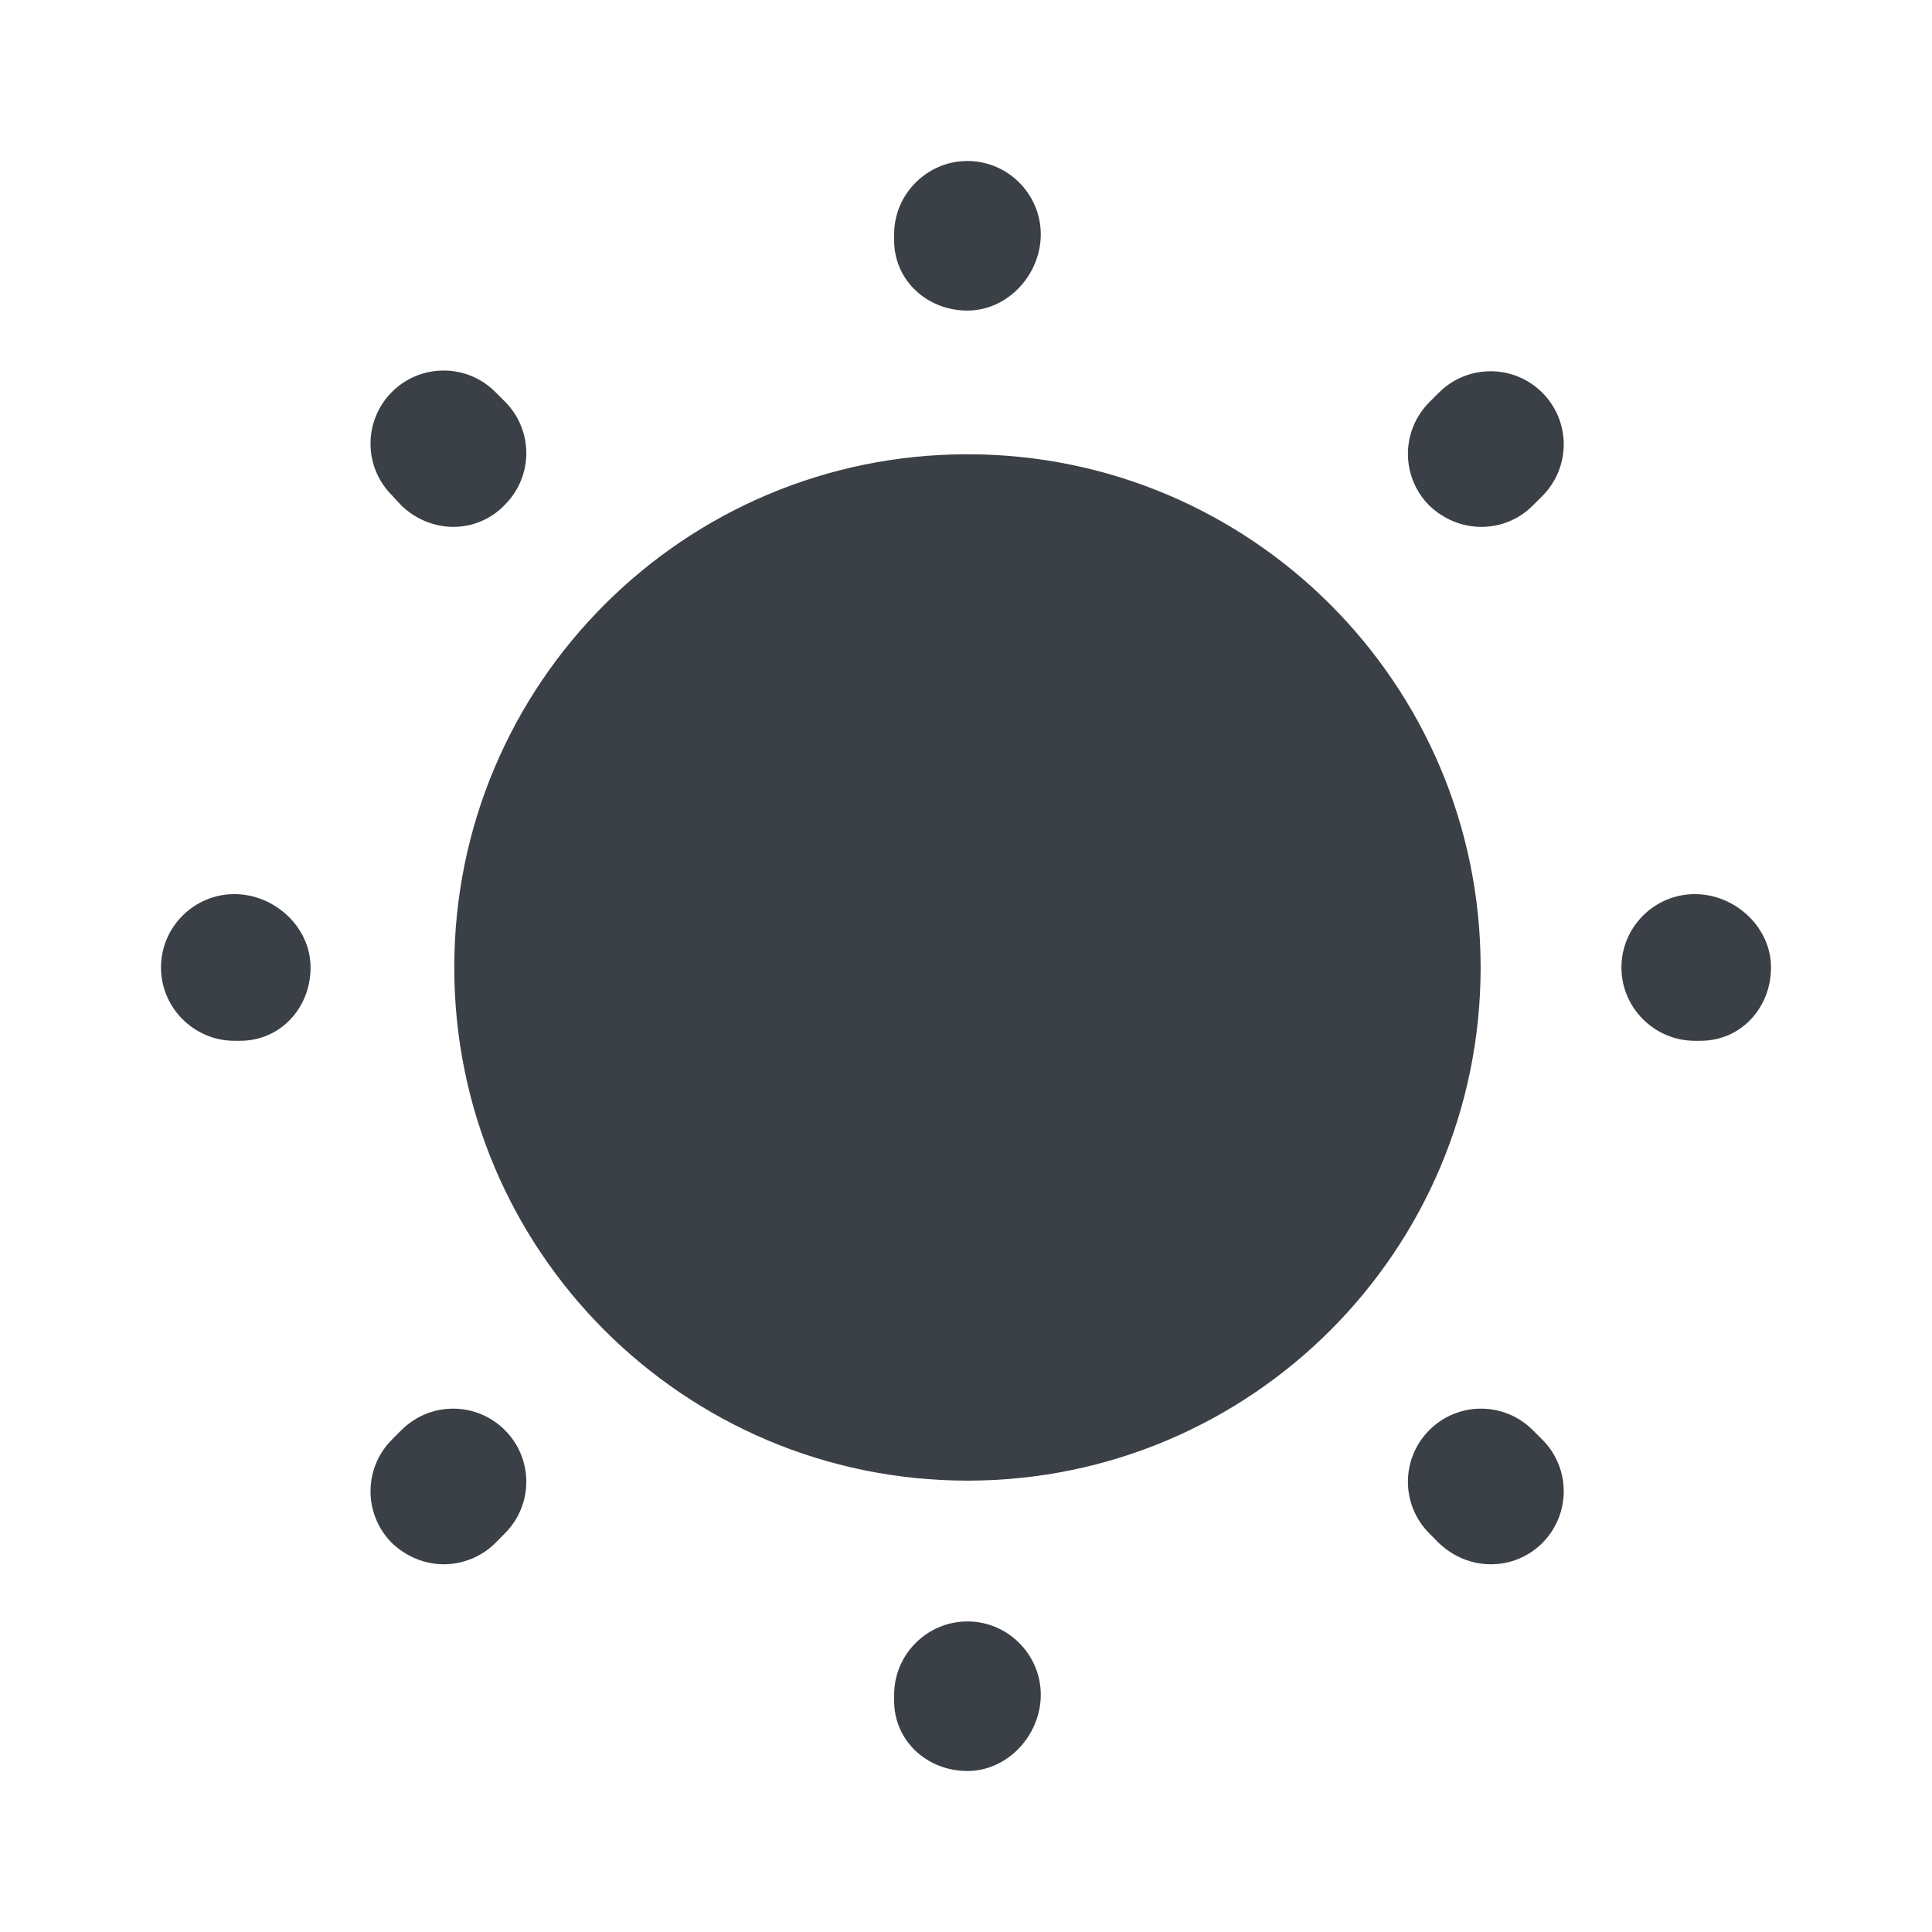
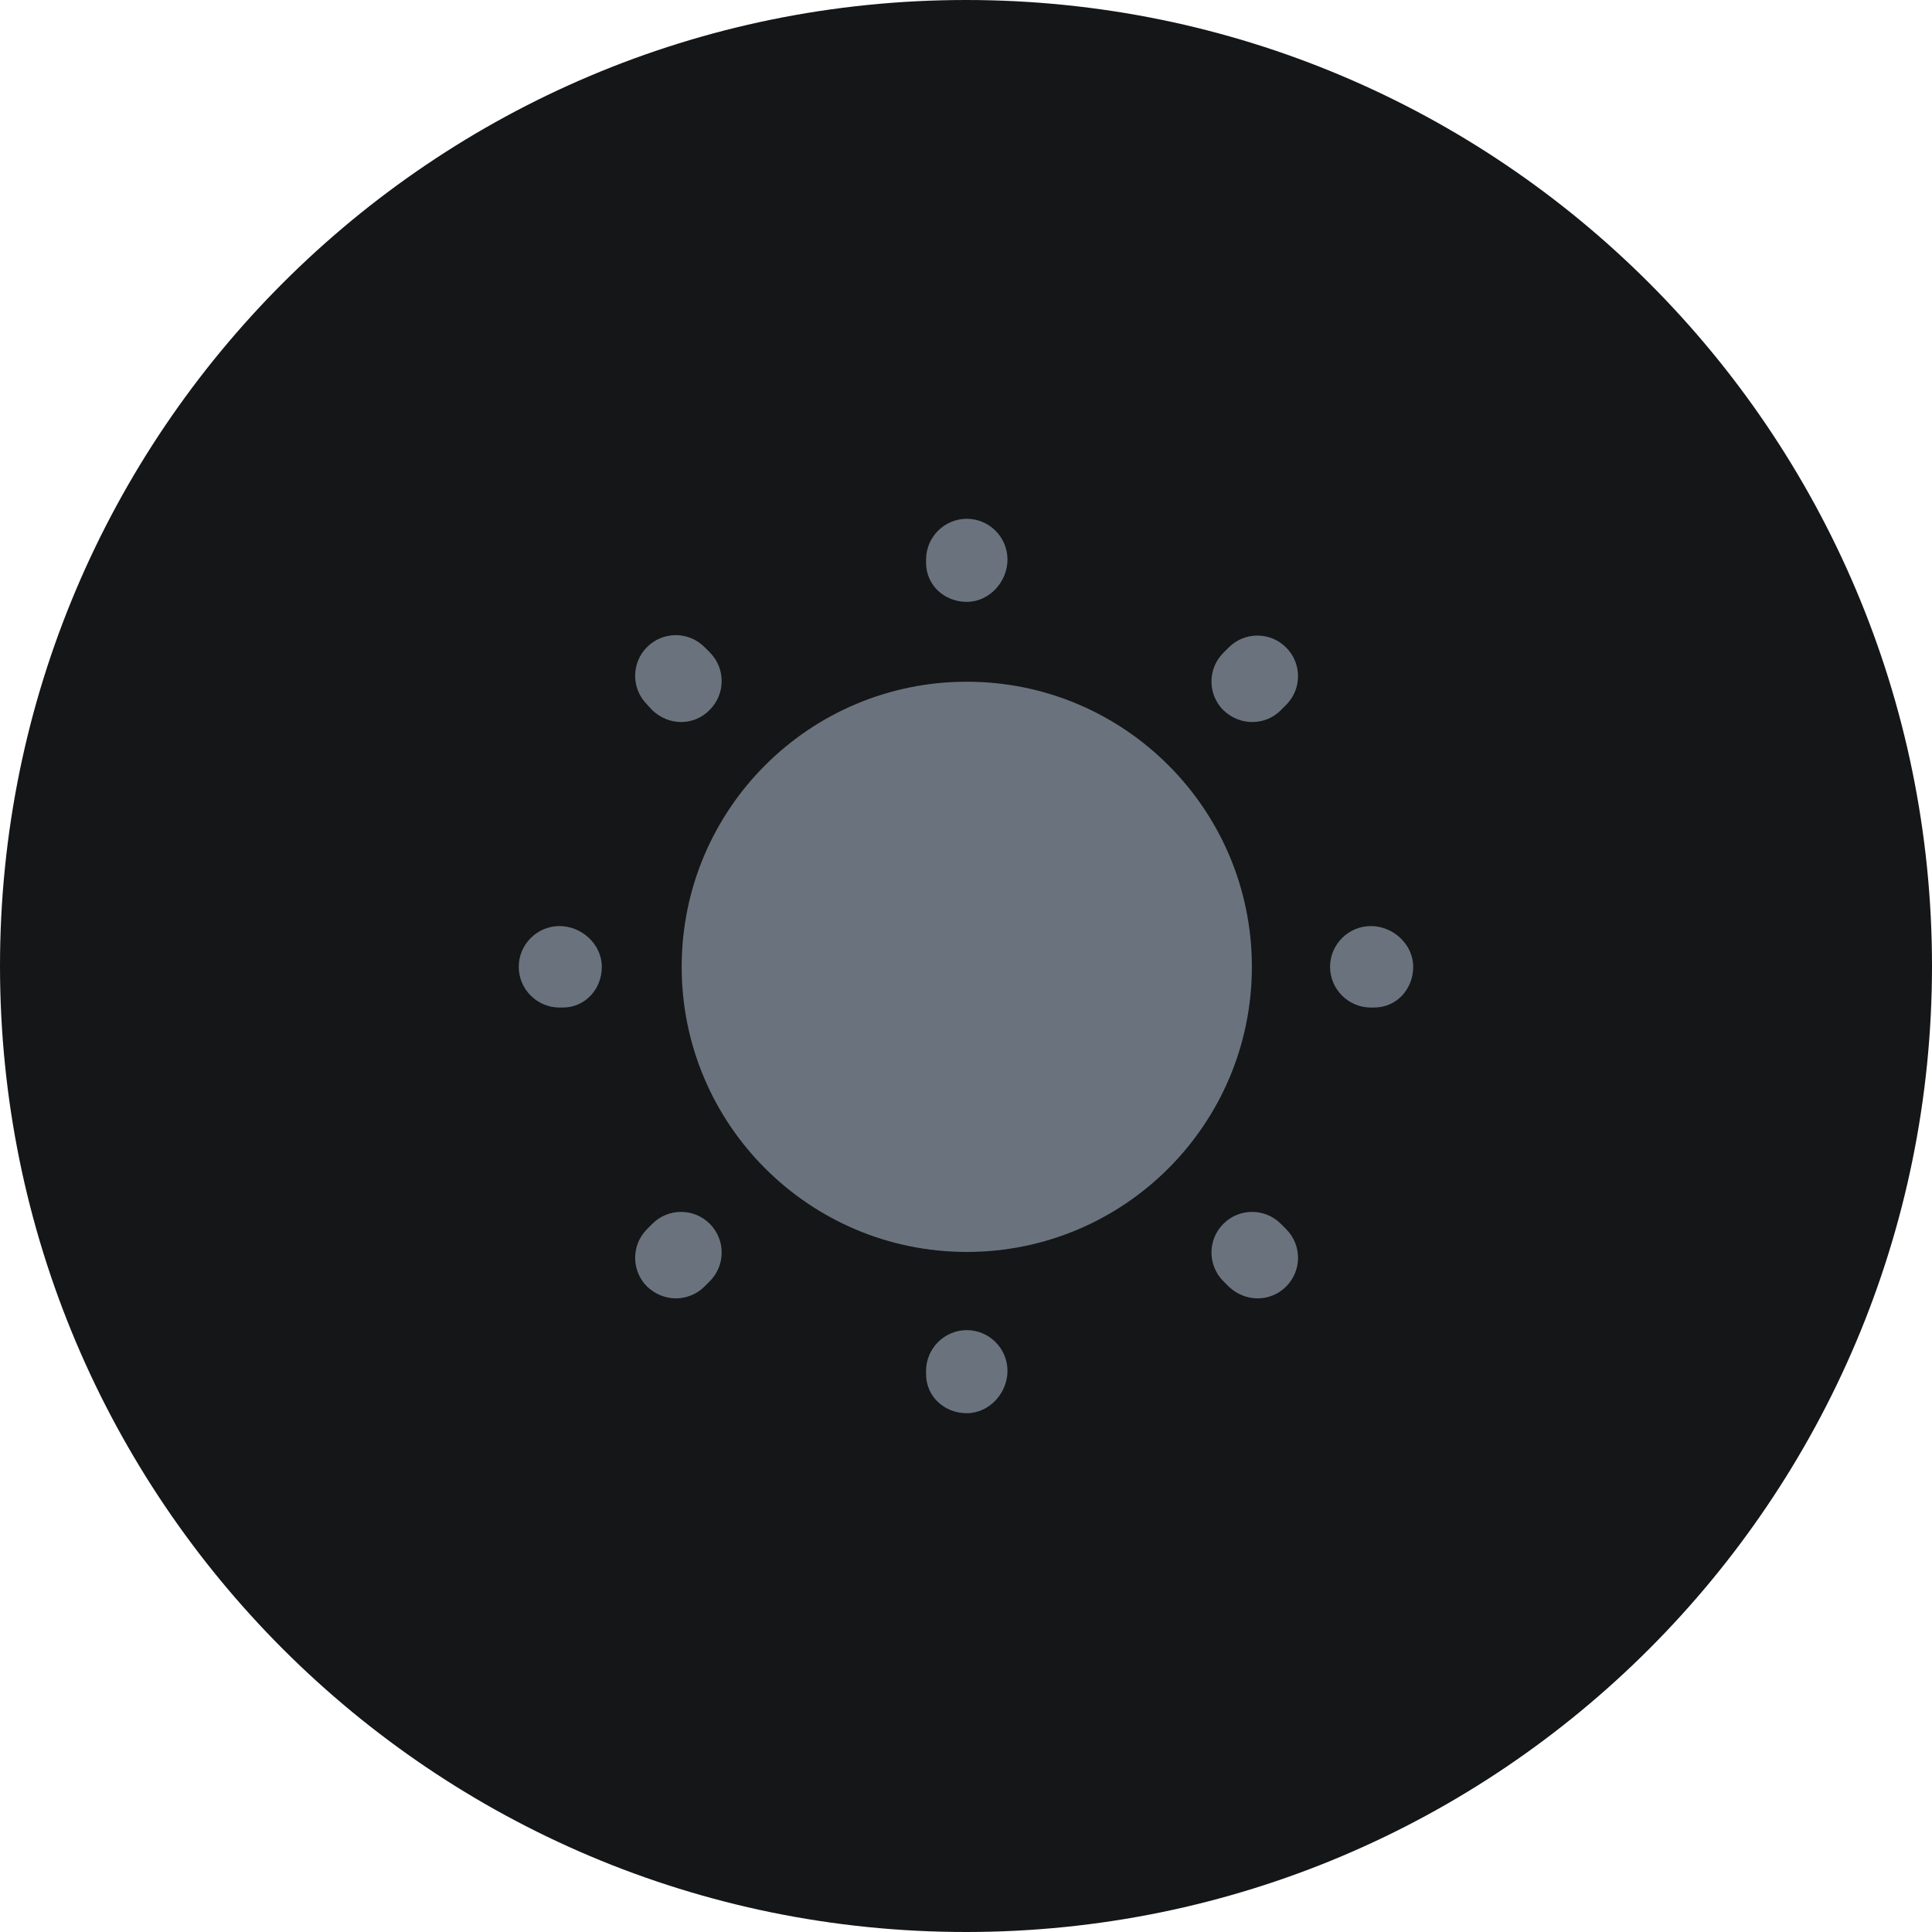
- <svg xmlns="http://www.w3.org/2000/svg" width="24" height="24" viewBox="0 0 24 24" fill="#3B4046">
-   <path d="M12.018 18.393C15.539 18.393 18.393 15.539 18.393 12.018C18.393 8.497 15.539 5.643 12.018 5.643C8.497 5.643 5.643 8.497 5.643 12.018C5.643 15.539 8.497 18.393 12.018 18.393Z" />
-   <path d="M12.018 22C11.517 22 11.107 21.627 11.107 21.126V21.053C11.107 20.552 11.517 20.142 12.018 20.142C12.519 20.142 12.929 20.552 12.929 21.053C12.929 21.554 12.519 22 12.018 22ZM18.521 19.432C18.284 19.432 18.056 19.341 17.874 19.168L17.756 19.049C17.401 18.694 17.401 18.12 17.756 17.765C18.111 17.41 18.685 17.41 19.04 17.765L19.159 17.883C19.514 18.239 19.514 18.812 19.159 19.168C18.985 19.341 18.758 19.432 18.521 19.432ZM5.515 19.432C5.279 19.432 5.051 19.341 4.869 19.168C4.514 18.812 4.514 18.239 4.869 17.883L4.987 17.765C5.342 17.41 5.916 17.41 6.271 17.765C6.627 18.12 6.627 18.694 6.271 19.049L6.153 19.168C5.98 19.341 5.743 19.432 5.515 19.432ZM21.126 12.929H21.053C20.552 12.929 20.142 12.519 20.142 12.018C20.142 11.517 20.552 11.107 21.053 11.107C21.554 11.107 22 11.517 22 12.018C22 12.519 21.627 12.929 21.126 12.929ZM2.984 12.929H2.911C2.41 12.929 2 12.519 2 12.018C2 11.517 2.41 11.107 2.911 11.107C3.412 11.107 3.858 11.517 3.858 12.018C3.858 12.519 3.485 12.929 2.984 12.929ZM18.403 6.545C18.166 6.545 17.938 6.454 17.756 6.281C17.401 5.925 17.401 5.352 17.756 4.996L17.874 4.878C18.23 4.523 18.803 4.523 19.159 4.878C19.514 5.233 19.514 5.807 19.159 6.162L19.04 6.281C18.867 6.454 18.639 6.545 18.403 6.545ZM5.634 6.545C5.397 6.545 5.169 6.454 4.987 6.281L4.869 6.153C4.514 5.798 4.514 5.224 4.869 4.869C5.224 4.514 5.798 4.514 6.153 4.869L6.271 4.987C6.627 5.342 6.627 5.916 6.271 6.271C6.098 6.454 5.862 6.545 5.634 6.545ZM12.018 3.858C11.517 3.858 11.107 3.485 11.107 2.984V2.911C11.107 2.41 11.517 2 12.018 2C12.519 2 12.929 2.41 12.929 2.911C12.929 3.412 12.519 3.858 12.018 3.858Z" />
+ <svg xmlns="http://www.w3.org/2000/svg" width="36" height="36" viewBox="0 0 36 36" fill="none">
+   <rect width="36" height="36" rx="18" fill="#141618" />
+   <path d="M18.015 23.328C20.949 23.328 23.327 20.949 23.327 18.015C23.327 15.081 20.949 12.703 18.015 12.703C15.08 12.703 12.702 15.081 12.702 18.015C12.702 20.949 15.08 23.328 18.015 23.328Z" fill="#6A737D" />
+   <path d="M18.015 26.333C17.597 26.333 17.256 26.022 17.256 25.605V25.544C17.256 25.127 17.597 24.785 18.015 24.785C18.432 24.785 18.773 25.127 18.773 25.544C18.773 25.961 18.432 26.333 18.015 26.333ZM23.433 24.193C23.236 24.193 23.046 24.117 22.895 23.973L22.796 23.874C22.5 23.578 22.5 23.1 22.796 22.804C23.092 22.508 23.57 22.508 23.866 22.804L23.965 22.903C24.261 23.199 24.261 23.677 23.965 23.973C23.82 24.117 23.631 24.193 23.433 24.193ZM12.596 24.193C12.398 24.193 12.209 24.117 12.057 23.973C11.761 23.677 11.761 23.199 12.057 22.903L12.155 22.804C12.451 22.508 12.93 22.508 13.226 22.804C13.521 23.1 13.521 23.578 13.226 23.874L13.127 23.973C12.983 24.117 12.785 24.193 12.596 24.193ZM25.604 18.774H25.543C25.126 18.774 24.784 18.433 24.784 18.015C24.784 17.598 25.126 17.256 25.543 17.256C25.961 17.256 26.333 17.598 26.333 18.015C26.333 18.433 26.021 18.774 25.604 18.774ZM10.486 18.774H10.425C10.008 18.774 9.666 18.433 9.666 18.015C9.666 17.598 10.008 17.256 10.425 17.256C10.842 17.256 11.214 17.598 11.214 18.015C11.214 18.433 10.903 18.774 10.486 18.774ZM23.335 13.454C23.137 13.454 22.948 13.378 22.796 13.234C22.5 12.938 22.5 12.46 22.796 12.164L22.895 12.065C23.191 11.769 23.669 11.769 23.965 12.065C24.261 12.361 24.261 12.839 23.965 13.135L23.866 13.234C23.722 13.378 23.532 13.454 23.335 13.454ZM12.694 13.454C12.497 13.454 12.307 13.378 12.155 13.234L12.057 13.127C11.761 12.832 11.761 12.353 12.057 12.057C12.353 11.761 12.831 11.761 13.127 12.057L13.226 12.156C13.521 12.452 13.521 12.93 13.226 13.226C13.081 13.378 12.884 13.454 12.694 13.454ZM18.015 11.215C17.597 11.215 17.256 10.904 17.256 10.486V10.426C17.256 10.008 17.597 9.667 18.015 9.667C18.432 9.667 18.773 10.008 18.773 10.426C18.773 10.843 18.432 11.215 18.015 11.215Z" fill="#6A737D" />
</svg>
